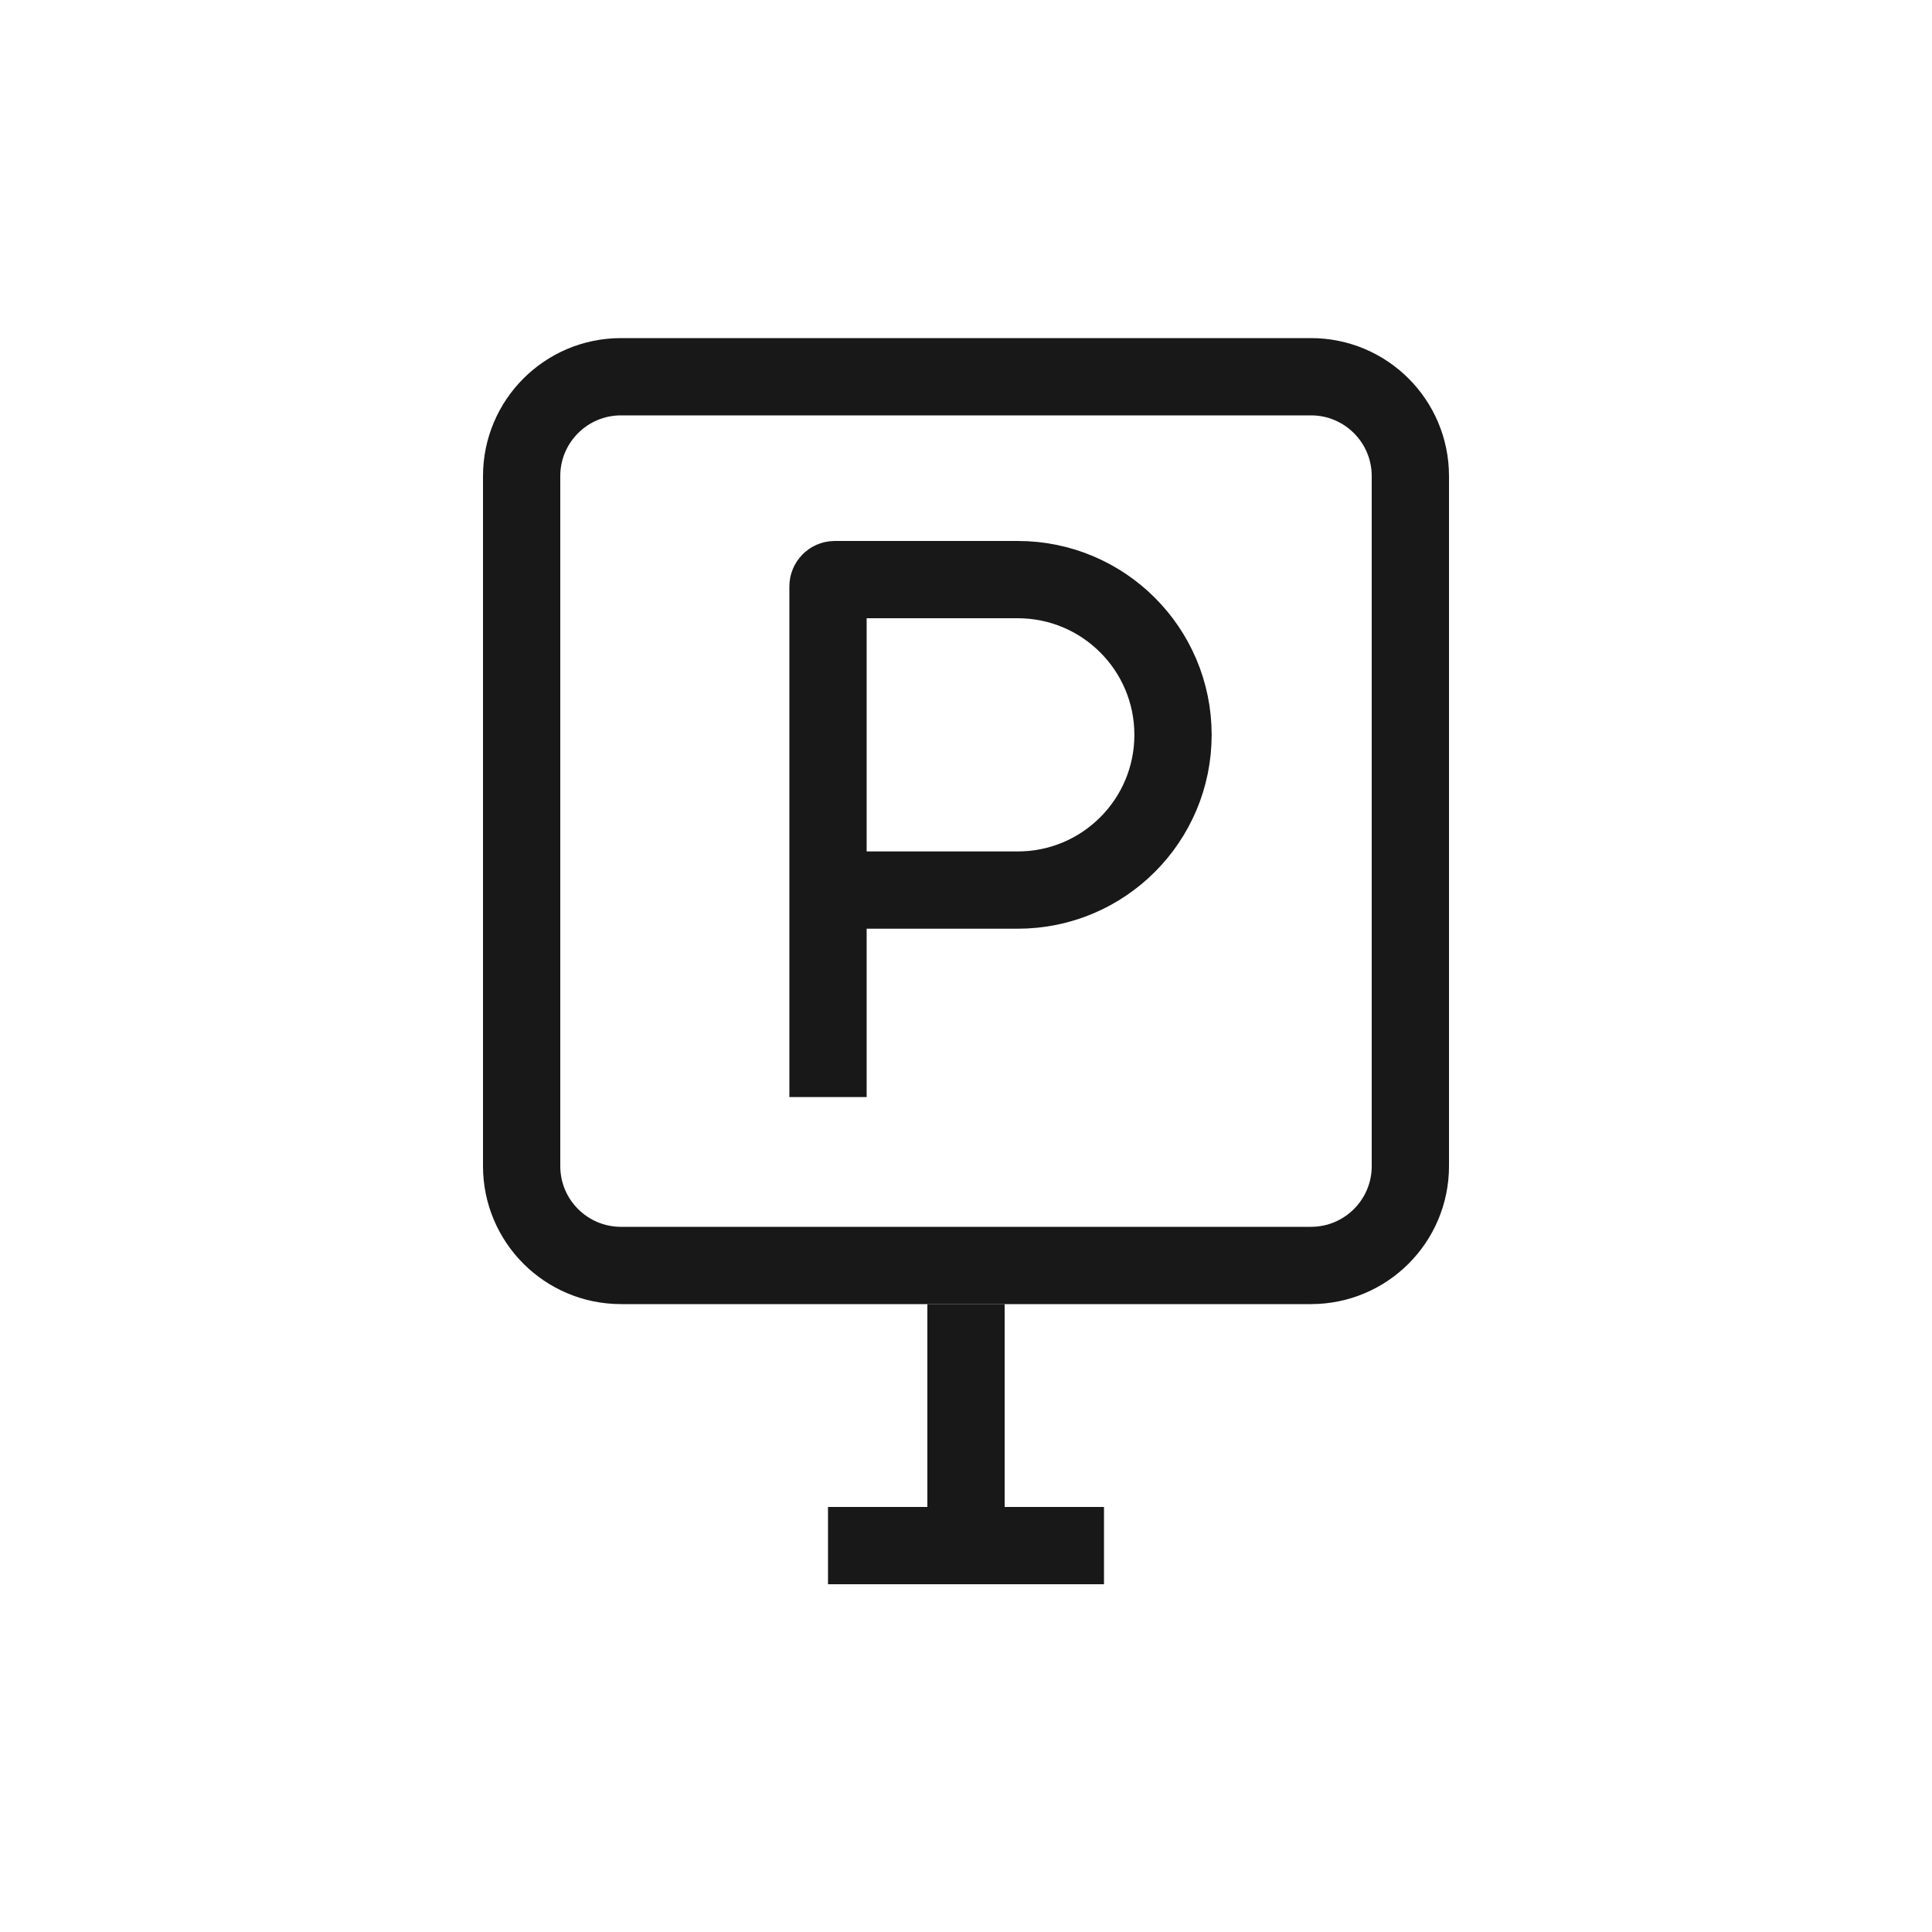
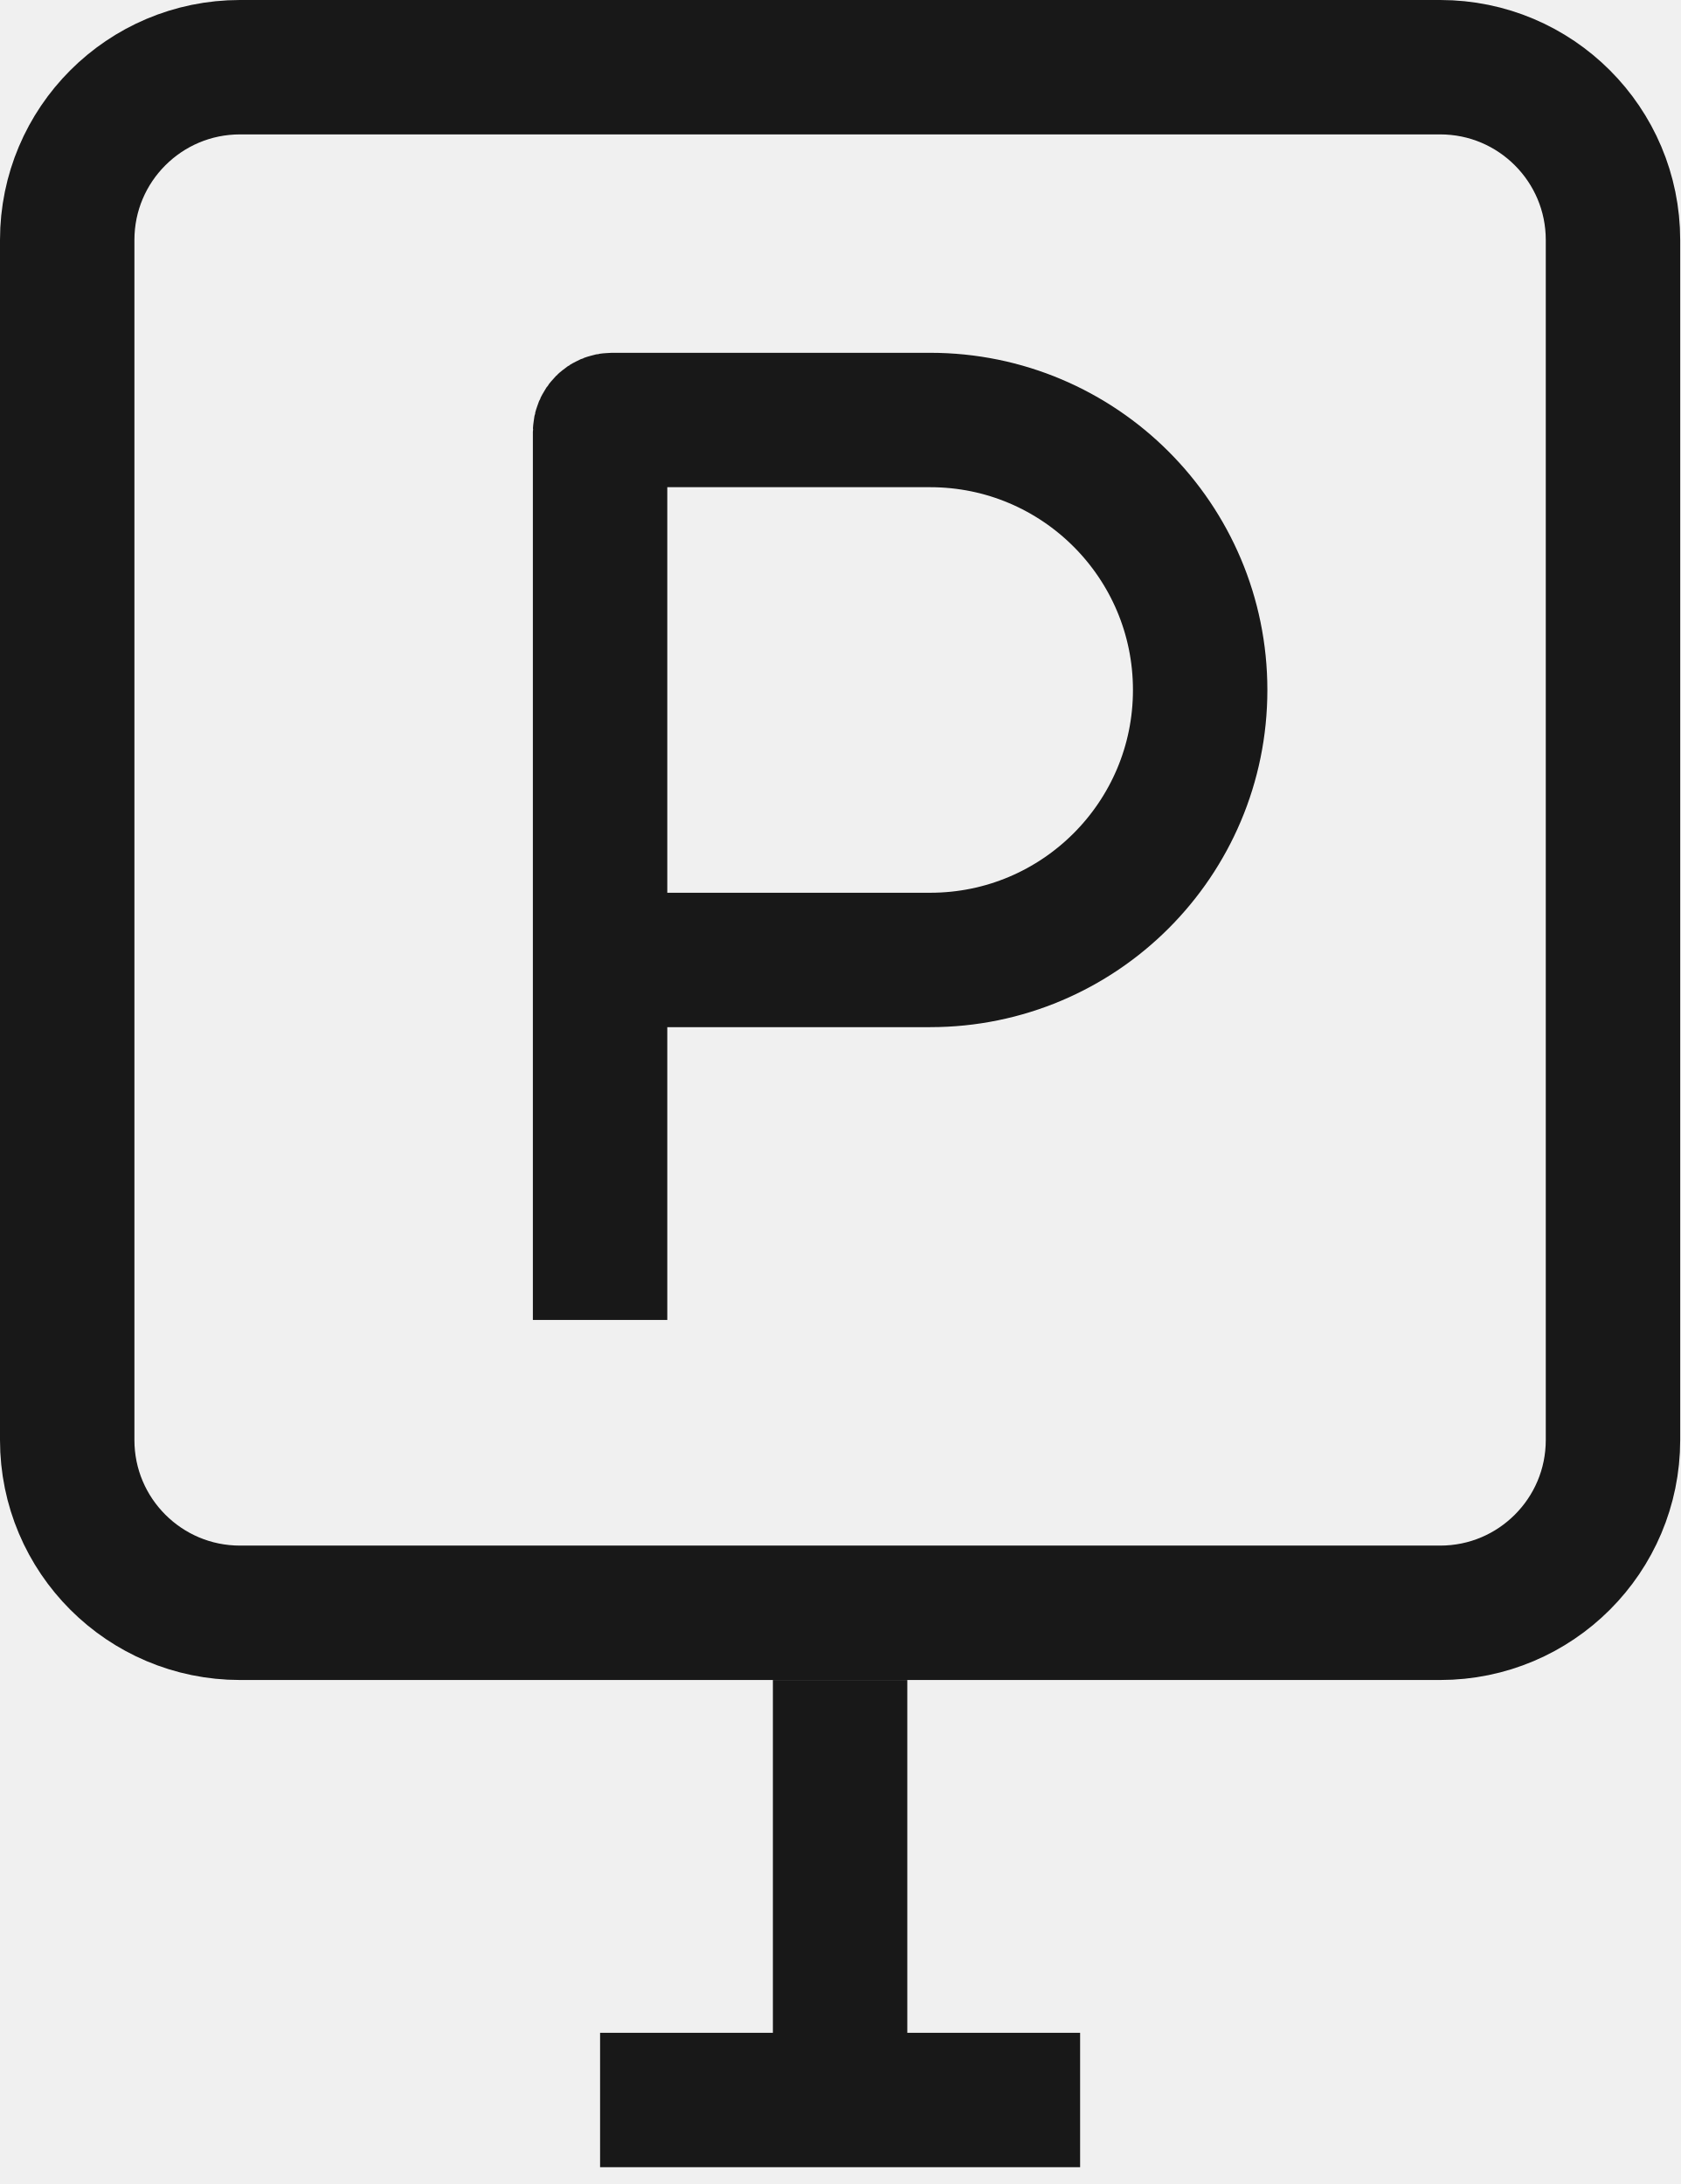
- <svg xmlns="http://www.w3.org/2000/svg" width="40" height="40" viewBox="0 0 40 40" fill="none">
-   <rect width="40" height="40" fill="white" />
-   <rect x="10.8" y="7.8" width="18.4" height="18.4" rx="2.057" stroke="#181818" stroke-width="1.6" />
-   <path d="M20 27V32.714" stroke="#181818" stroke-width="1.6" />
-   <path d="M17.143 32H22.857" stroke="#181818" stroke-width="1.6" />
-   <path d="M17.143 22.714V18.428M17.143 18.428V12.14C17.143 12.063 17.206 12 17.283 12H21.071C22.847 12 24.286 13.439 24.286 15.214V15.214C24.286 16.989 22.847 18.428 21.071 18.428H17.143Z" stroke="#181818" stroke-width="1.6" />
+ <svg xmlns="http://www.w3.org/2000/svg" width="20" height="26" viewBox="0 0 20 26" fill="none">
+   <rect x="0.8" y="0.8" width="18.4" height="18.4" rx="2.057" stroke="#181818" stroke-width="1.6" />
+   <path d="M10 20V25.714" stroke="#181818" stroke-width="1.6" />
+   <path d="M7.143 25H12.857" stroke="#181818" stroke-width="1.6" />
+   <path d="M7.143 15.714V11.428M7.143 11.428V5.14C7.143 5.063 7.206 5 7.283 5H11.072C12.847 5 14.286 6.439 14.286 8.214V8.214C14.286 9.989 12.847 11.428 11.072 11.428H7.143Z" stroke="#181818" stroke-width="1.6" />
</svg>
